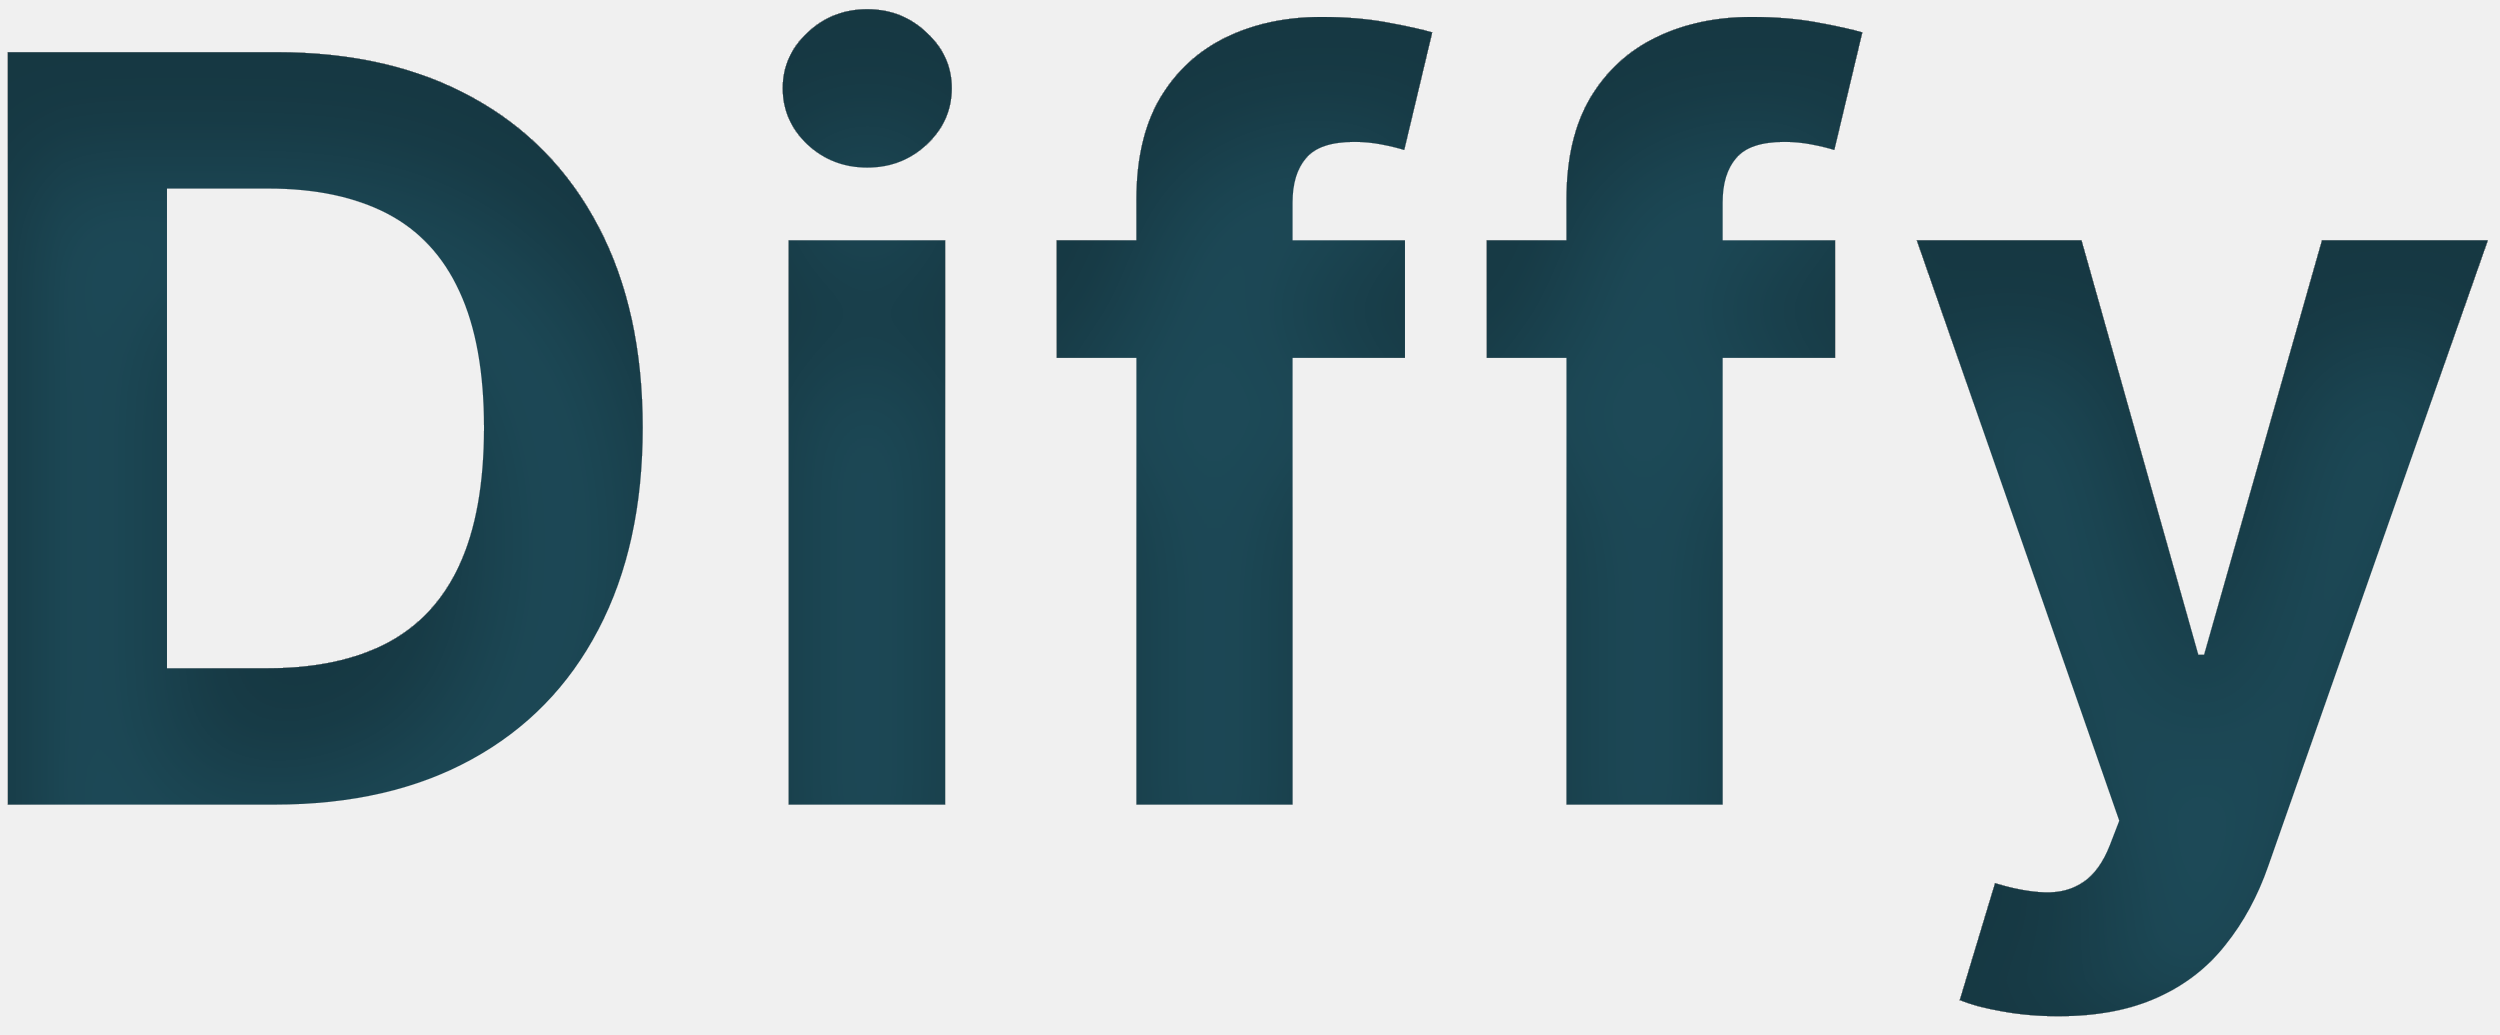
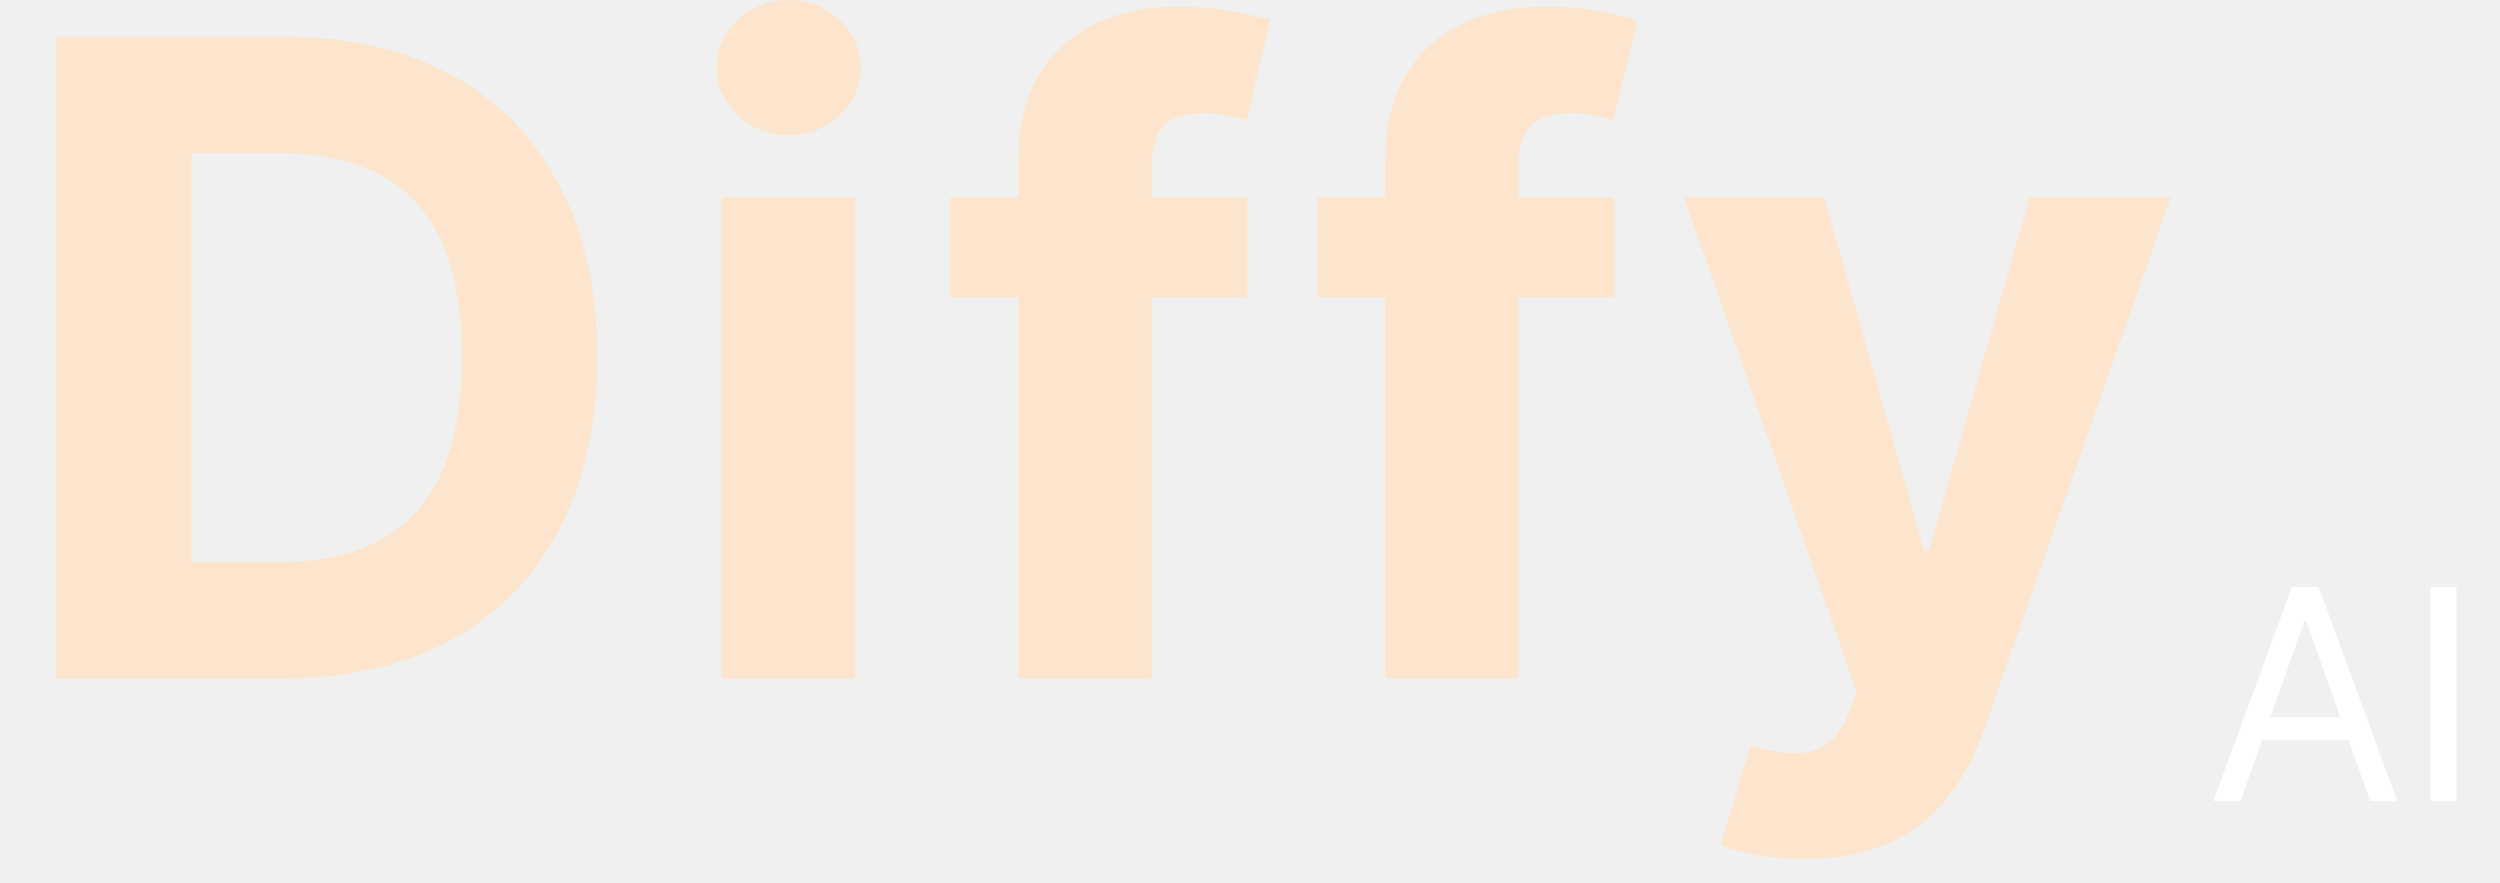
- <svg xmlns="http://www.w3.org/2000/svg" width="87" height="36" viewBox="0 0 87 36" fill="none">
-   <g filter="url(#filter0_i_70_25)">
-     <path d="M9.557 28H0.276V1.818H9.634C12.267 1.818 14.534 2.342 16.435 3.391C18.335 4.43 19.797 5.926 20.82 7.878C21.851 9.83 22.366 12.165 22.366 14.883C22.366 17.611 21.851 19.954 20.82 21.915C19.797 23.875 18.327 25.379 16.409 26.428C14.5 27.476 12.216 28 9.557 28ZM5.811 23.257H9.327C10.963 23.257 12.339 22.967 13.456 22.388C14.581 21.8 15.425 20.892 15.987 19.665C16.558 18.429 16.844 16.835 16.844 14.883C16.844 12.949 16.558 11.368 15.987 10.141C15.425 8.913 14.585 8.01 13.469 7.43C12.352 6.851 10.976 6.561 9.339 6.561H5.811V23.257ZM27.445 28V8.364H32.891V28H27.445ZM30.18 5.832C29.371 5.832 28.676 5.564 28.097 5.027C27.526 4.482 27.24 3.83 27.24 3.071C27.24 2.321 27.526 1.678 28.097 1.141C28.676 0.595 29.371 0.322 30.18 0.322C30.99 0.322 31.68 0.595 32.252 1.141C32.831 1.678 33.121 2.321 33.121 3.071C33.121 3.83 32.831 4.482 32.252 5.027C31.68 5.564 30.99 5.832 30.18 5.832ZM48.893 8.364V12.454H36.774V8.364H48.893ZM39.548 28V6.945C39.548 5.521 39.825 4.341 40.379 3.403C40.941 2.466 41.708 1.763 42.68 1.294C43.651 0.825 44.755 0.591 45.991 0.591C46.826 0.591 47.589 0.655 48.279 0.783C48.978 0.911 49.498 1.026 49.839 1.128L48.867 5.219C48.654 5.151 48.39 5.087 48.075 5.027C47.768 4.967 47.453 4.938 47.129 4.938C46.328 4.938 45.769 5.125 45.454 5.5C45.139 5.866 44.981 6.382 44.981 7.047V28H39.548ZM63.86 8.364V12.454H51.74V8.364H63.86ZM54.514 28V6.945C54.514 5.521 54.791 4.341 55.346 3.403C55.908 2.466 56.675 1.763 57.647 1.294C58.618 0.825 59.722 0.591 60.958 0.591C61.793 0.591 62.556 0.655 63.246 0.783C63.945 0.911 64.465 1.026 64.806 1.128L63.834 5.219C63.621 5.151 63.357 5.087 63.041 5.027C62.735 4.967 62.419 4.938 62.096 4.938C61.294 4.938 60.736 5.125 60.421 5.5C60.105 5.866 59.948 6.382 59.948 7.047V28H54.514ZM71.629 35.364C70.939 35.364 70.291 35.308 69.686 35.197C69.089 35.095 68.595 34.963 68.203 34.801L69.43 30.736C70.069 30.932 70.645 31.038 71.156 31.055C71.676 31.072 72.123 30.953 72.498 30.697C72.882 30.442 73.193 30.007 73.431 29.393L73.751 28.562L66.707 8.364H72.434L76.5 22.784H76.704L80.808 8.364H86.574L78.941 30.122C78.575 31.179 78.076 32.099 77.446 32.883C76.824 33.676 76.035 34.285 75.081 34.712C74.126 35.146 72.975 35.364 71.629 35.364Z" fill="#1D4A58" />
-   </g>
-   <defs>
-     <filter id="filter0_i_70_25" x="0.275" y="0.323" width="86.298" height="39.041" filterUnits="userSpaceOnUse" color-interpolation-filters="sRGB">
-       <feFlood flood-opacity="0" result="BackgroundImageFix" />
-       <feBlend mode="normal" in="SourceGraphic" in2="BackgroundImageFix" result="shape" />
-       <feColorMatrix in="SourceAlpha" type="matrix" values="0 0 0 0 0 0 0 0 0 0 0 0 0 0 0 0 0 0 127 0" result="hardAlpha" />
-       <feOffset dy="4" />
-       <feGaussianBlur stdDeviation="2" />
-       <feComposite in2="hardAlpha" operator="arithmetic" k2="-1" k3="1" />
-       <feColorMatrix type="matrix" values="0 0 0 0 0 0 0 0 0 0 0 0 0 0 0 0 0 0 0.25 0" />
-       <feBlend mode="normal" in2="shape" result="effect1_innerShadow_70_25" />
-     </filter>
-   </defs>
+ <svg xmlns="http://www.w3.org/2000/svg" width="102" height="36" viewBox="0 0 102 36" fill="none">
+   <path d="M11.557 27.677H2.276V1.496H11.633C14.267 1.496 16.534 2.02 18.435 3.068C20.335 4.108 21.797 5.604 22.82 7.555C23.851 9.507 24.366 11.842 24.366 14.561C24.366 17.288 23.851 19.632 22.82 21.592C21.797 23.552 20.327 25.057 18.409 26.105C16.5 27.153 14.216 27.677 11.557 27.677ZM7.811 22.935H11.327C12.963 22.935 14.339 22.645 15.456 22.065C16.581 21.477 17.425 20.57 17.987 19.342C18.558 18.107 18.844 16.513 18.844 14.561C18.844 12.626 18.558 11.045 17.987 9.818C17.425 8.591 16.585 7.687 15.469 7.108C14.352 6.528 12.976 6.239 11.339 6.239H7.811V22.935ZM29.445 27.677V8.041H34.891V27.677H29.445ZM32.181 5.51C31.371 5.51 30.676 5.241 30.097 4.704C29.526 4.159 29.24 3.507 29.24 2.749C29.24 1.999 29.526 1.355 30.097 0.818C30.676 0.273 31.371 -6.79493e-05 32.181 -6.79493e-05C32.99 -6.79493e-05 33.681 0.273 34.252 0.818C34.831 1.355 35.121 1.999 35.121 2.749C35.121 3.507 34.831 4.159 34.252 4.704C33.681 5.241 32.99 5.51 32.181 5.51ZM50.893 8.041V12.132H38.774V8.041H50.893ZM41.548 27.677V6.622C41.548 5.199 41.825 4.018 42.379 3.081C42.941 2.143 43.708 1.44 44.68 0.972C45.651 0.503 46.755 0.268 47.991 0.268C48.826 0.268 49.589 0.332 50.279 0.46C50.978 0.588 51.498 0.703 51.839 0.805L50.867 4.896C50.654 4.828 50.39 4.764 50.075 4.704C49.768 4.645 49.453 4.615 49.129 4.615C48.328 4.615 47.769 4.802 47.454 5.177C47.139 5.544 46.981 6.06 46.981 6.724V27.677H41.548ZM65.86 8.041V12.132H53.74V8.041H65.86ZM56.514 27.677V6.622C56.514 5.199 56.791 4.018 57.346 3.081C57.908 2.143 58.675 1.44 59.647 0.972C60.618 0.503 61.722 0.268 62.958 0.268C63.793 0.268 64.556 0.332 65.246 0.46C65.945 0.588 66.465 0.703 66.806 0.805L65.834 4.896C65.621 4.828 65.357 4.764 65.041 4.704C64.735 4.645 64.419 4.615 64.096 4.615C63.294 4.615 62.736 4.802 62.421 5.177C62.105 5.544 61.948 6.06 61.948 6.724V27.677H56.514ZM73.629 35.041C72.939 35.041 72.291 34.986 71.686 34.875C71.089 34.773 70.595 34.641 70.203 34.479L71.43 30.413C72.069 30.609 72.645 30.716 73.156 30.733C73.676 30.75 74.123 30.631 74.498 30.375C74.882 30.119 75.193 29.685 75.431 29.071L75.751 28.24L68.707 8.041H74.434L78.5 22.462H78.704L82.808 8.041H88.574L80.941 29.8C80.575 30.857 80.076 31.777 79.446 32.561C78.824 33.354 78.035 33.963 77.081 34.389C76.126 34.824 74.975 35.041 73.629 35.041Z" fill="#FCE5CC" />
+   <path d="M91.415 32.678H90.307L93.511 23.95H94.602L97.807 32.678H96.699L94.091 25.331H94.023L91.415 32.678ZM91.824 29.268H96.29V30.206H91.824V29.268ZM100.223 23.95V32.678H99.166V23.95H100.223Z" fill="white" />
</svg>
